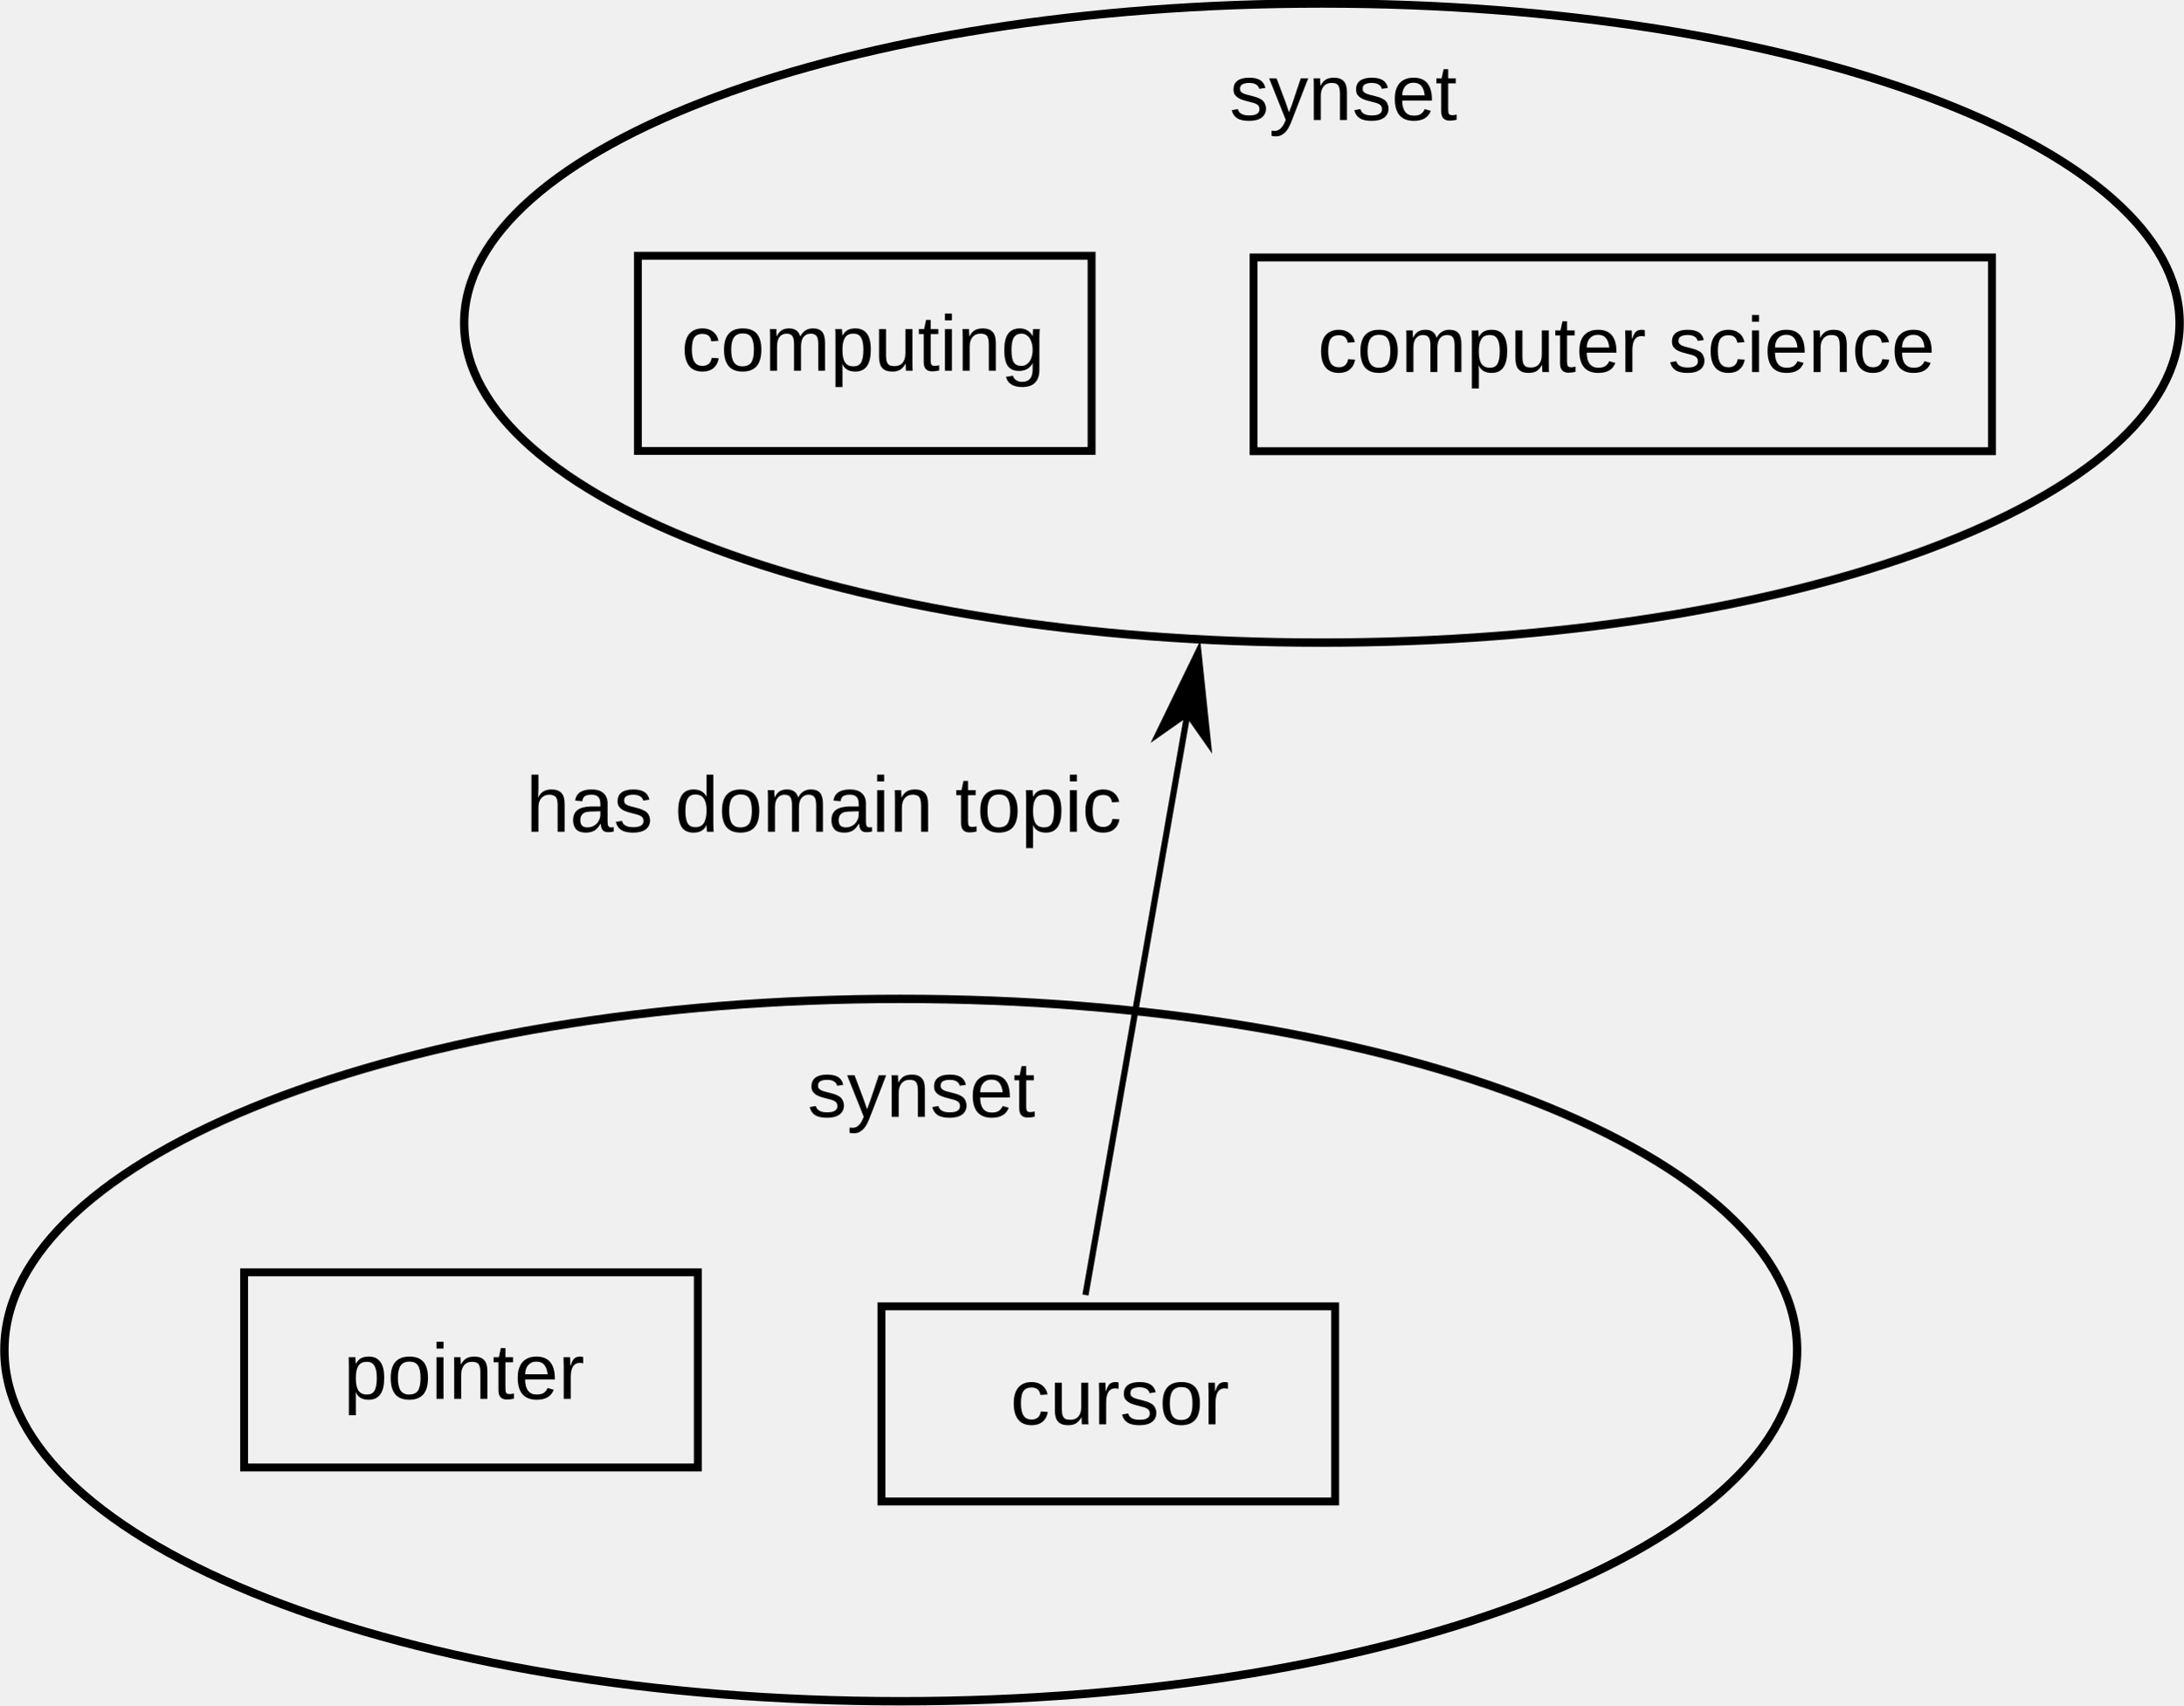
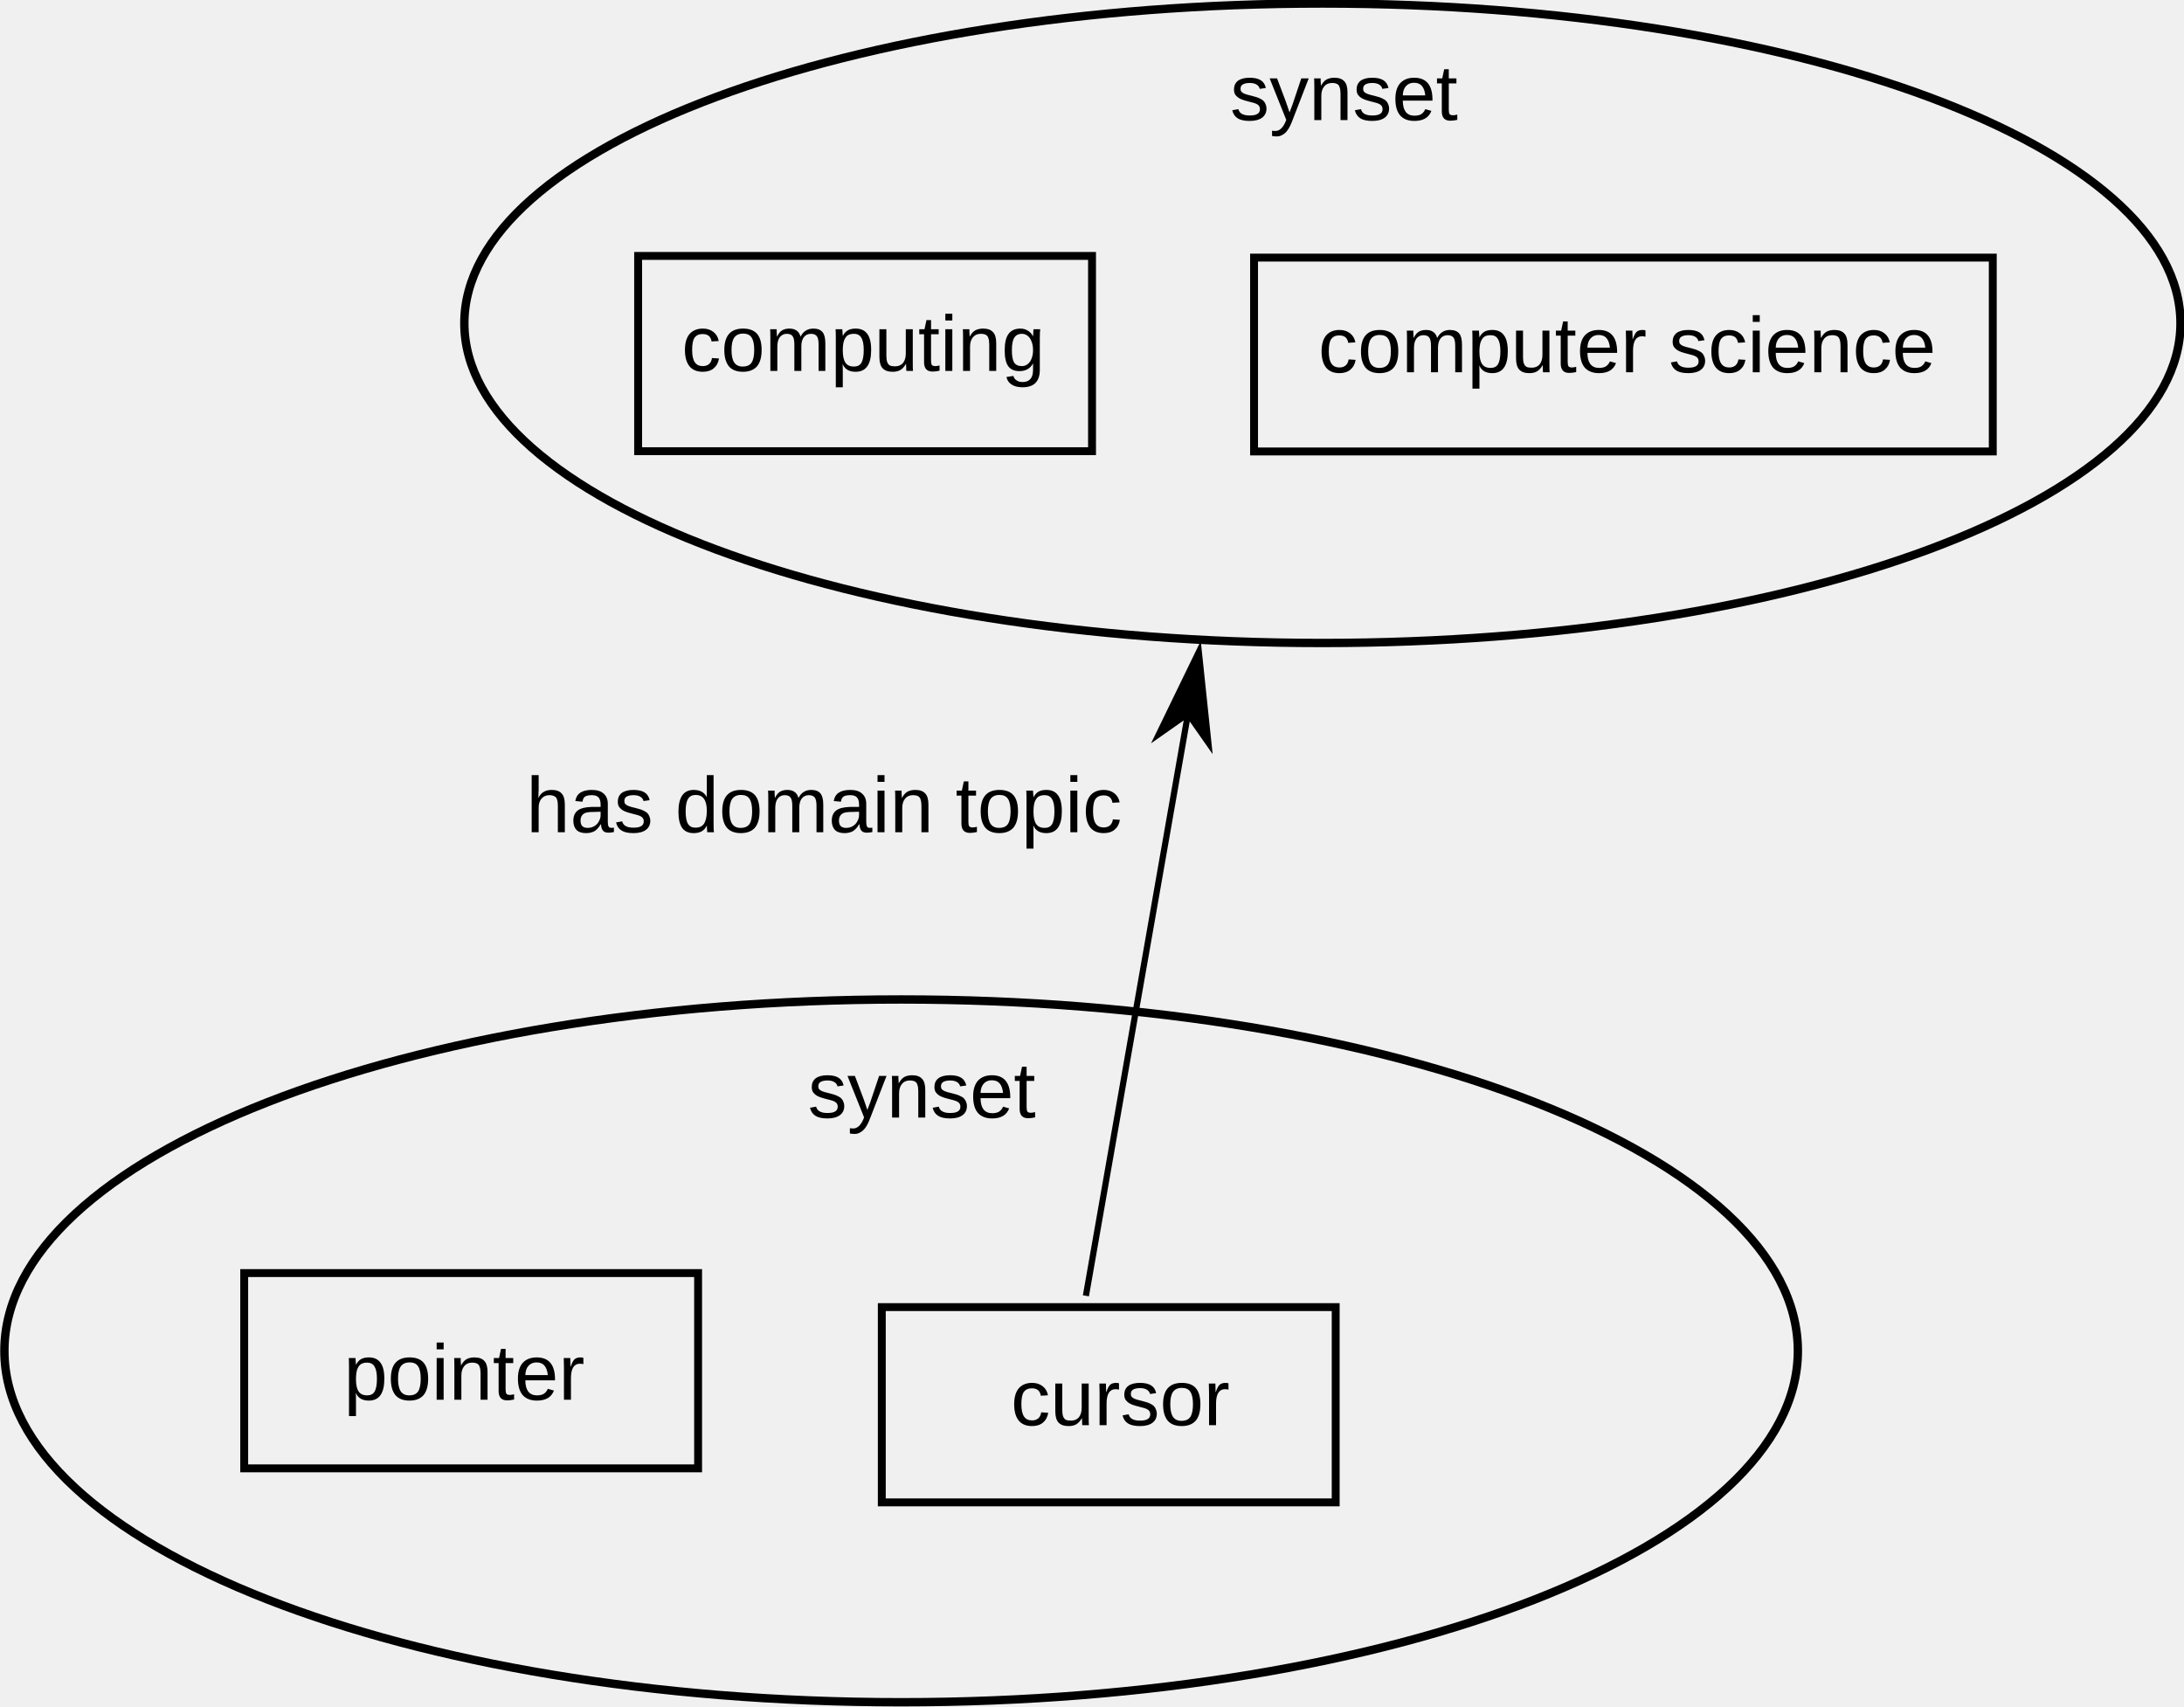
- <svg xmlns="http://www.w3.org/2000/svg" xmlns:xlink="http://www.w3.org/1999/xlink" width="156.408mm" height="122.223mm" viewBox="0 0 156.408 122.223" version="1.1" id="svg8">
+ <svg xmlns="http://www.w3.org/2000/svg" xmlns:xlink="http://www.w3.org/1999/xlink" id="svg8" width="591.15" height="461.946" version="1.1" viewBox="0 0 156.408 122.223">
  <defs id="defs2">
-     <marker style="overflow:visible" id="Arrow1Lend" refX="0" refY="0" orient="auto">
-       <path transform="matrix(-0.8,0,0,-0.8,-10,0)" style="fill:currentColor;fill-opacity:1;stroke:currentColor;stroke-width:1pt;stroke-opacity:1" d="M 0,0 5,-5 -12.5,0 5,5 Z" id="path926" />
+     <marker style="overflow:visible" id="Arrow1Lend" orient="auto" refX="0" refY="0">
+       <path transform="matrix(-0.8,0,0,-0.8,-10,0)" style="fill:currentColor;fill-opacity:1;stroke:currentColor;stroke-width:1pt;stroke-opacity:1" id="path926" d="M 0,0 5,-5 -12.5,0 5,5 Z" />
    </marker>
-     <marker style="overflow:visible" id="Arrow1Lstart" refX="0" refY="0" orient="auto">
-       <path transform="matrix(0.8,0,0,0.8,10,0)" style="fill:currentColor;fill-opacity:1;stroke:currentColor;stroke-width:1pt;stroke-opacity:1" d="M 0,0 5,-5 -12.5,0 5,5 Z" id="path923" />
+     <marker style="overflow:visible" id="Arrow1Lstart" orient="auto" refX="0" refY="0">
+       <path transform="matrix(0.8,0,0,0.8,10,0)" style="fill:currentColor;fill-opacity:1;stroke:currentColor;stroke-width:1pt;stroke-opacity:1" id="path923" d="M 0,0 5,-5 -12.5,0 5,5 Z" />
    </marker>
  </defs>
  <g id="layer1" transform="translate(-21.90088,-20.12822)">
-     <ellipse style="opacity:0.999;fill:none;stroke:currentColor;stroke-width:0.6;stroke-miterlimit:4;stroke-dasharray:none;stroke-opacity:1" id="path10" cx="86.436" cy="116.871" rx="64.22" ry="25.165" />
-     <ellipse style="opacity:0.999;fill:none;stroke:currentColor;stroke-width:0.6;stroke-miterlimit:4;stroke-dasharray:none;stroke-opacity:1" id="path835" cx="116.606" cy="43.278" rx="61.451" ry="22.898" />
-     <rect style="opacity:0.999;fill:none;stroke:currentColor;stroke-width:0.565;stroke-miterlimit:4;stroke-dasharray:none;stroke-opacity:1" id="rect839" width="32.506" height="13.985" x="39.39" y="111.301" />
-     <rect style="opacity:0.999;fill:none;stroke:currentColor;stroke-width:0.565;stroke-miterlimit:4;stroke-dasharray:none;stroke-opacity:1" id="rect839-2" width="32.506" height="13.985" x="85.051" y="113.738" />
-     <rect style="opacity:0.999;fill:none;stroke:currentColor;stroke-width:0.565;stroke-miterlimit:4;stroke-dasharray:none;stroke-opacity:1;fill-opacity:1" id="rect839-2-7" width="32.506" height="13.985" x="67.601" y="38.456" />
-     <a id="a50" xlink:href="https://www.luismc.com/omw/ili/concepts/52632" target="_blank">
-       <text xml:space="preserve" style="font-style:normal;font-variant:normal;font-weight:normal;font-stretch:normal;font-size:5.644px;line-height:1.25;font-family:Arial;-inkscape-font-specification:'Arial, Normal';font-variant-ligatures:normal;font-variant-caps:normal;font-variant-numeric:normal;font-variant-east-asian:normal;fill:currentColor;fill-opacity:1;stroke:none;stroke-width:0.265;" x="46.518" y="120.372" id="text887">
+     <ellipse style="opacity:.999;fill:none;stroke:currentColor;stroke-width:.6;stroke-miterlimit:4;stroke-dasharray:none;stroke-opacity:1" id="path10" cx="86.436" cy="116.871" rx="64.22" ry="25.165" />
+     <ellipse style="opacity:.999;fill:none;stroke:currentColor;stroke-width:.6;stroke-miterlimit:4;stroke-dasharray:none;stroke-opacity:1" id="path835" cx="116.606" cy="43.278" rx="61.451" ry="22.898" />
+     <rect style="opacity:.999;fill:none;stroke:currentColor;stroke-width:.565;stroke-miterlimit:4;stroke-dasharray:none;stroke-opacity:1" id="rect839" width="32.506" height="13.985" x="39.39" y="111.301" />
+     <rect style="opacity:.999;fill:none;stroke:currentColor;stroke-width:.565;stroke-miterlimit:4;stroke-dasharray:none;stroke-opacity:1" id="rect839-2" width="32.506" height="13.985" x="85.051" y="113.738" />
+     <rect style="opacity:.999;fill:none;stroke:currentColor;stroke-width:.565;stroke-miterlimit:4;stroke-dasharray:none;stroke-opacity:1;fill-opacity:1" id="rect839-2-7" width="32.506" height="13.985" x="67.601" y="38.456" />
+     <a id="a50" target="_blank" xlink:href="https://www.luismc.com/omw/ili/concepts/52632">
+       <text xml:space="preserve" style="font-style:normal;font-variant:normal;font-weight:400;font-stretch:normal;font-size:5.644px;line-height:1.25;font-family:Arial;-inkscape-font-specification:'Arial, Normal';font-variant-ligatures:normal;font-variant-caps:normal;font-variant-numeric:normal;font-variant-east-asian:normal;fill:currentColor;fill-opacity:1;stroke:none;stroke-width:.265" id="text887" x="46.518" y="120.372">
        <tspan id="tspan876" x="46.518" y="120.372">pointer</tspan>
      </text>
    </a>
-     <a id="a46" xlink:href="https://www.luismc.com/omw/ili/concepts/52632" target="_blank">
-       <text xml:space="preserve" style="font-style:normal;font-variant:normal;font-weight:normal;font-stretch:normal;font-size:5.644px;line-height:1.25;font-family:Arial;-inkscape-font-specification:'Arial, Normal';font-variant-ligatures:normal;font-variant-caps:normal;font-variant-numeric:normal;font-variant-east-asian:normal;fill:currentColor;fill-opacity:1;stroke:none;stroke-width:0.265;" x="94.298" y="122.197" id="text895">
+     <a id="a46" target="_blank" xlink:href="https://www.luismc.com/omw/ili/concepts/52632">
+       <text xml:space="preserve" style="font-style:normal;font-variant:normal;font-weight:400;font-stretch:normal;font-size:5.644px;line-height:1.25;font-family:Arial;-inkscape-font-specification:'Arial, Normal';font-variant-ligatures:normal;font-variant-caps:normal;font-variant-numeric:normal;font-variant-east-asian:normal;fill:currentColor;fill-opacity:1;stroke:none;stroke-width:.265" id="text895" x="94.298" y="122.197">
        <tspan id="tspan878" x="94.298" y="122.197">cursor</tspan>
      </text>
    </a>
-     <a id="a42" xlink:href="https://www.luismc.com/omw/ili/concepts/68812" target="_blank">
-       <text xml:space="preserve" style="font-style:normal;font-variant:normal;font-weight:normal;font-stretch:normal;font-size:5.644px;line-height:1.25;font-family:Arial;-inkscape-font-specification:'Arial, Normal';font-variant-ligatures:normal;font-variant-caps:normal;font-variant-numeric:normal;font-variant-east-asian:normal;fill:currentColor;fill-opacity:1;stroke:none;stroke-width:0.265;" x="70.72" y="46.693" id="text903">
+     <a id="a42" target="_blank" xlink:href="https://www.luismc.com/omw/ili/concepts/68812">
+       <text xml:space="preserve" style="font-style:normal;font-variant:normal;font-weight:400;font-stretch:normal;font-size:5.644px;line-height:1.25;font-family:Arial;-inkscape-font-specification:'Arial, Normal';font-variant-ligatures:normal;font-variant-caps:normal;font-variant-numeric:normal;font-variant-east-asian:normal;fill:currentColor;fill-opacity:1;stroke:none;stroke-width:.265" id="text903" x="70.72" y="46.693">
        <tspan id="tspan872" x="70.72" y="46.693">computing</tspan>
      </text>
    </a>
-     <a id="a38" xlink:href="https://www.luismc.com/omw/ili/concepts/68812" target="_blank" style="fill:#ffffff;fill-opacity:1">
-       <text xml:space="preserve" style="font-style:normal;font-variant:normal;font-weight:normal;font-stretch:normal;font-size:5.644px;line-height:1.25;font-family:Arial;-inkscape-font-specification:'Arial, Normal';font-variant-ligatures:normal;font-variant-caps:normal;font-variant-numeric:normal;font-variant-east-asian:normal;fill:currentColor;fill-opacity:1;stroke:none;stroke-width:0.265" x="116.314" y="46.788" id="text907">
+     <a id="a38" target="_blank" xlink:href="https://www.luismc.com/omw/ili/concepts/68812" style="fill:#fff;fill-opacity:1">
+       <text xml:space="preserve" style="font-style:normal;font-variant:normal;font-weight:400;font-stretch:normal;font-size:5.644px;line-height:1.25;font-family:Arial;-inkscape-font-specification:'Arial, Normal';font-variant-ligatures:normal;font-variant-caps:normal;font-variant-numeric:normal;font-variant-east-asian:normal;fill:currentColor;fill-opacity:1;stroke:none;stroke-width:.265" id="text907" x="116.314" y="46.788">
        <tspan id="tspan874" x="116.314" y="46.788">computer science</tspan>
      </text>
    </a>
-     <text xml:space="preserve" style="font-style:normal;font-variant:normal;font-weight:normal;font-stretch:normal;font-size:5.644px;line-height:1.25;font-family:Arial;-inkscape-font-specification:'Arial, Normal';font-variant-ligatures:normal;font-variant-caps:normal;font-variant-numeric:normal;font-variant-east-asian:normal;fill:currentColor;fill-opacity:1;stroke:none;stroke-width:0.265" x="79.753" y="100.164" id="text915">
-       <tspan id="tspan913" x="79.753" y="100.164" style="font-style:normal;font-variant:normal;font-weight:normal;font-stretch:normal;font-size:5.644px;font-family:Arial;-inkscape-font-specification:'Arial, Normal';font-variant-ligatures:normal;font-variant-caps:normal;font-variant-numeric:normal;font-variant-east-asian:normal;stroke-width:0.265">synset</tspan>
+     <text xml:space="preserve" style="font-style:normal;font-variant:normal;font-weight:400;font-stretch:normal;font-size:5.644px;line-height:1.25;font-family:Arial;-inkscape-font-specification:'Arial, Normal';font-variant-ligatures:normal;font-variant-caps:normal;font-variant-numeric:normal;font-variant-east-asian:normal;fill:currentColor;fill-opacity:1;stroke:none;stroke-width:.265" id="text915" x="79.753" y="100.164">
+       <tspan id="tspan913" x="79.753" y="100.164" style="font-style:normal;font-variant:normal;font-weight:400;font-stretch:normal;font-size:5.644px;font-family:Arial;-inkscape-font-specification:'Arial, Normal';font-variant-ligatures:normal;font-variant-caps:normal;font-variant-numeric:normal;font-variant-east-asian:normal;stroke-width:.265">synset</tspan>
    </text>
-     <text xml:space="preserve" style="font-style:normal;font-variant:normal;font-weight:normal;font-stretch:normal;font-size:5.644px;line-height:1.25;font-family:Arial;-inkscape-font-specification:'Arial, Normal';font-variant-ligatures:normal;font-variant-caps:normal;font-variant-numeric:normal;font-variant-east-asian:normal;fill:currentColor;fill-opacity:1;stroke:none;stroke-width:0.265" x="109.991" y="28.726" id="text919">
-       <tspan id="tspan917" x="109.991" y="28.726" style="font-style:normal;font-variant:normal;font-weight:normal;font-stretch:normal;font-size:5.644px;font-family:Arial;-inkscape-font-specification:'Arial, Normal';font-variant-ligatures:normal;font-variant-caps:normal;font-variant-numeric:normal;font-variant-east-asian:normal;stroke-width:0.265">synset</tspan>
+     <text xml:space="preserve" style="font-style:normal;font-variant:normal;font-weight:400;font-stretch:normal;font-size:5.644px;line-height:1.25;font-family:Arial;-inkscape-font-specification:'Arial, Normal';font-variant-ligatures:normal;font-variant-caps:normal;font-variant-numeric:normal;font-variant-east-asian:normal;fill:currentColor;fill-opacity:1;stroke:none;stroke-width:.265" id="text919" x="109.991" y="28.726">
+       <tspan id="tspan917" x="109.991" y="28.726" style="font-style:normal;font-variant:normal;font-weight:400;font-stretch:normal;font-size:5.644px;font-family:Arial;-inkscape-font-specification:'Arial, Normal';font-variant-ligatures:normal;font-variant-caps:normal;font-variant-numeric:normal;font-variant-east-asian:normal;stroke-width:.265">synset</tspan>
    </text>
-     <path style="fill:none;stroke:currentColor;stroke-width:0.441;stroke-linecap:butt;stroke-linejoin:miter;stroke-miterlimit:4;stroke-dasharray:none;stroke-opacity:1;marker-start:url(#Arrow1Lstart)" d="M 107.746,66.872 C 99.668,112.928 99.668,112.928 99.668,112.928" id="path1249" />
-     <a id="a34" xlink:href="https://globalwordnet.github.io/gwadoc/#has_domain_topic" target="_blank">
-       <text xml:space="preserve" style="font-style:normal;font-variant:normal;font-weight:normal;font-stretch:normal;font-size:5.644px;line-height:1.25;font-family:Arial;-inkscape-font-specification:'Arial, Normal';font-variant-ligatures:normal;font-variant-caps:normal;font-variant-numeric:normal;font-variant-east-asian:normal;fill:currentColor;fill-opacity:1;stroke:none;stroke-width:0.265" x="59.586" y="79.729" id="text32">
-         <tspan id="tspan30" x="59.586" y="79.729" style="font-style:normal;font-variant:normal;font-weight:normal;font-stretch:normal;font-size:5.644px;font-family:Arial;-inkscape-font-specification:'Arial, Normal';font-variant-ligatures:normal;font-variant-caps:normal;font-variant-numeric:normal;font-variant-east-asian:normal;fill:currentColor;stroke-width:0.265">has domain topic</tspan>
+     <path style="fill:none;stroke:currentColor;stroke-width:.441;stroke-linecap:butt;stroke-linejoin:miter;stroke-miterlimit:4;stroke-dasharray:none;stroke-opacity:1;marker-start:url(#Arrow1Lstart)" id="path1249" d="M 107.746,66.872 C 99.668,112.928 99.668,112.928 99.668,112.928" />
+     <a id="a34" target="_blank" xlink:href="https://globalwordnet.github.io/gwadoc/#has_domain_topic">
+       <text xml:space="preserve" style="font-style:normal;font-variant:normal;font-weight:400;font-stretch:normal;font-size:5.644px;line-height:1.25;font-family:Arial;-inkscape-font-specification:'Arial, Normal';font-variant-ligatures:normal;font-variant-caps:normal;font-variant-numeric:normal;font-variant-east-asian:normal;fill:currentColor;fill-opacity:1;stroke:none;stroke-width:.265" id="text32" x="59.586" y="79.729">
+         <tspan id="tspan30" x="59.586" y="79.729" style="font-style:normal;font-variant:normal;font-weight:400;font-stretch:normal;font-size:5.644px;font-family:Arial;-inkscape-font-specification:'Arial, Normal';font-variant-ligatures:normal;font-variant-caps:normal;font-variant-numeric:normal;font-variant-east-asian:normal;fill:currentColor;stroke-width:.265">has domain topic</tspan>
      </text>
    </a>
-     <rect style="opacity:0.999;fill:none;fill-opacity:1;stroke:none;stroke-width:0.3" id="rect871" width="52.919" height="12.562" x="111.703" y="39.906" />
-     <rect style="opacity:0.999;fill:none;stroke:currentColor;stroke-width:0.565;stroke-miterlimit:4;stroke-dasharray:none" id="rect872" width="52.904" height="13.883" x="111.711" y="38.577" />
+     <rect style="opacity:.999;fill:none;fill-opacity:1;stroke:none;stroke-width:.3" id="rect871" width="52.919" height="12.562" x="111.703" y="39.906" />
+     <rect style="opacity:.999;fill:none;stroke:currentColor;stroke-width:.565;stroke-miterlimit:4;stroke-dasharray:none" id="rect872" width="52.904" height="13.883" x="111.711" y="38.577" />
  </g>
</svg>
